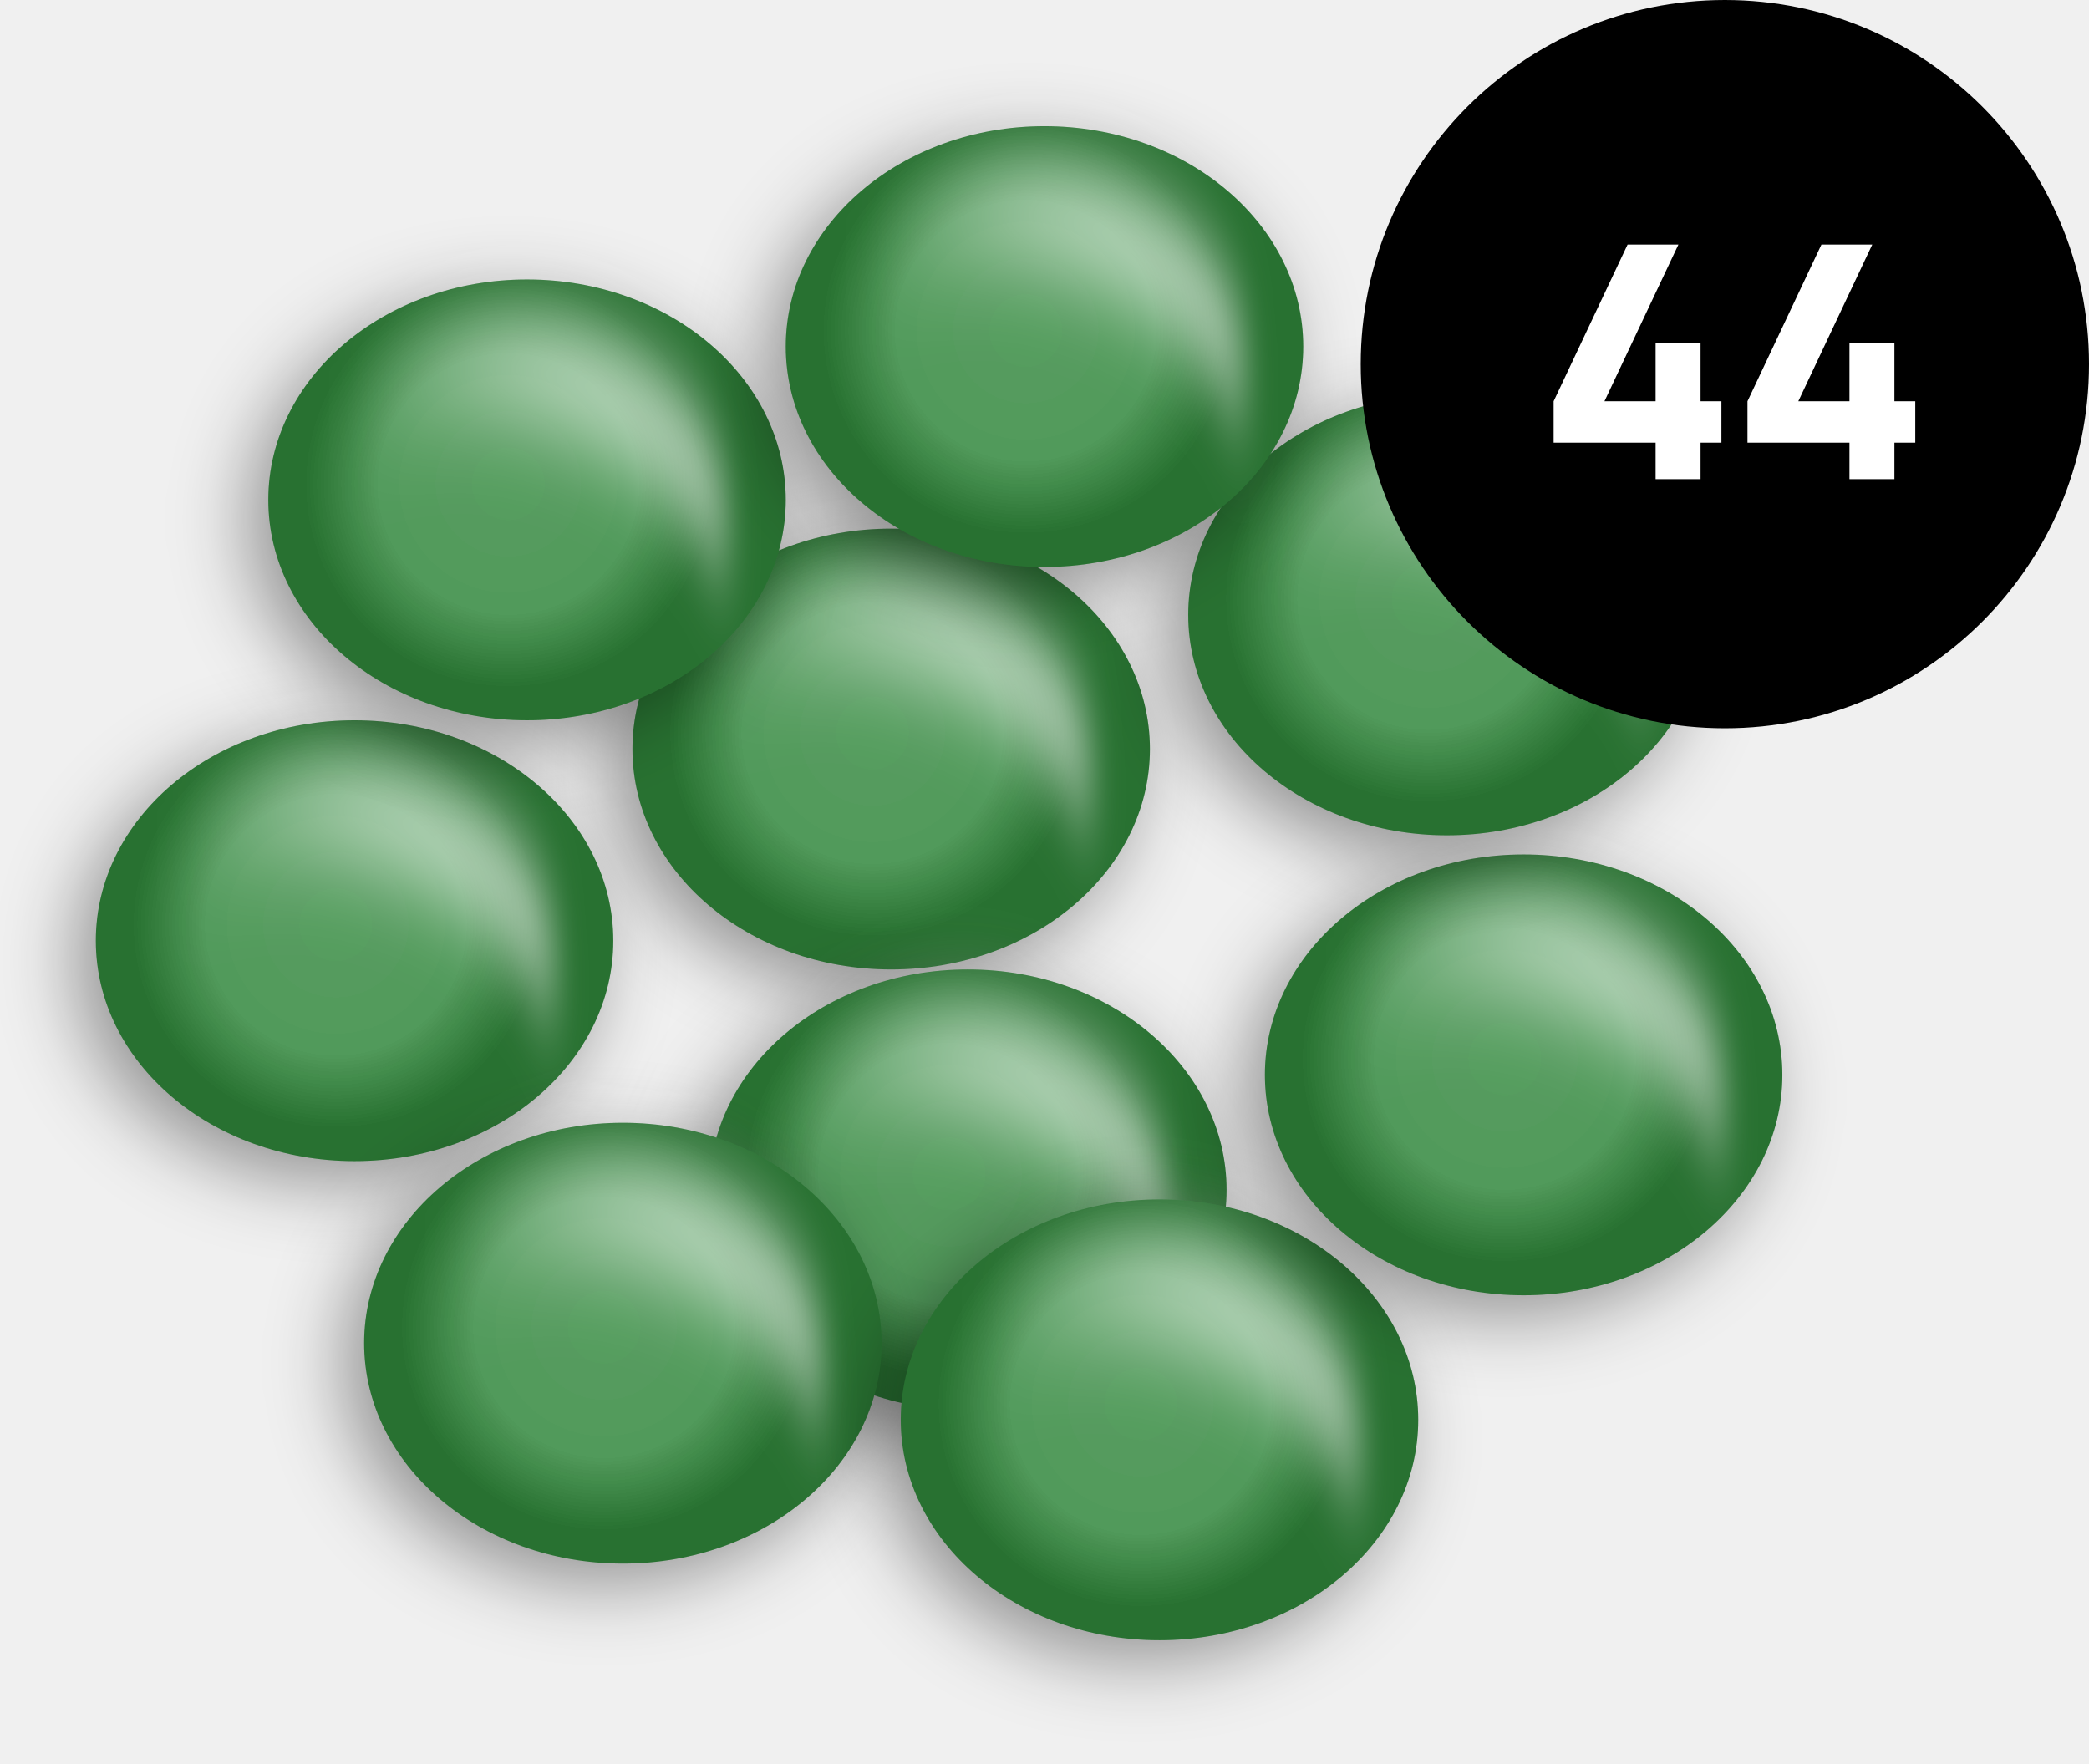
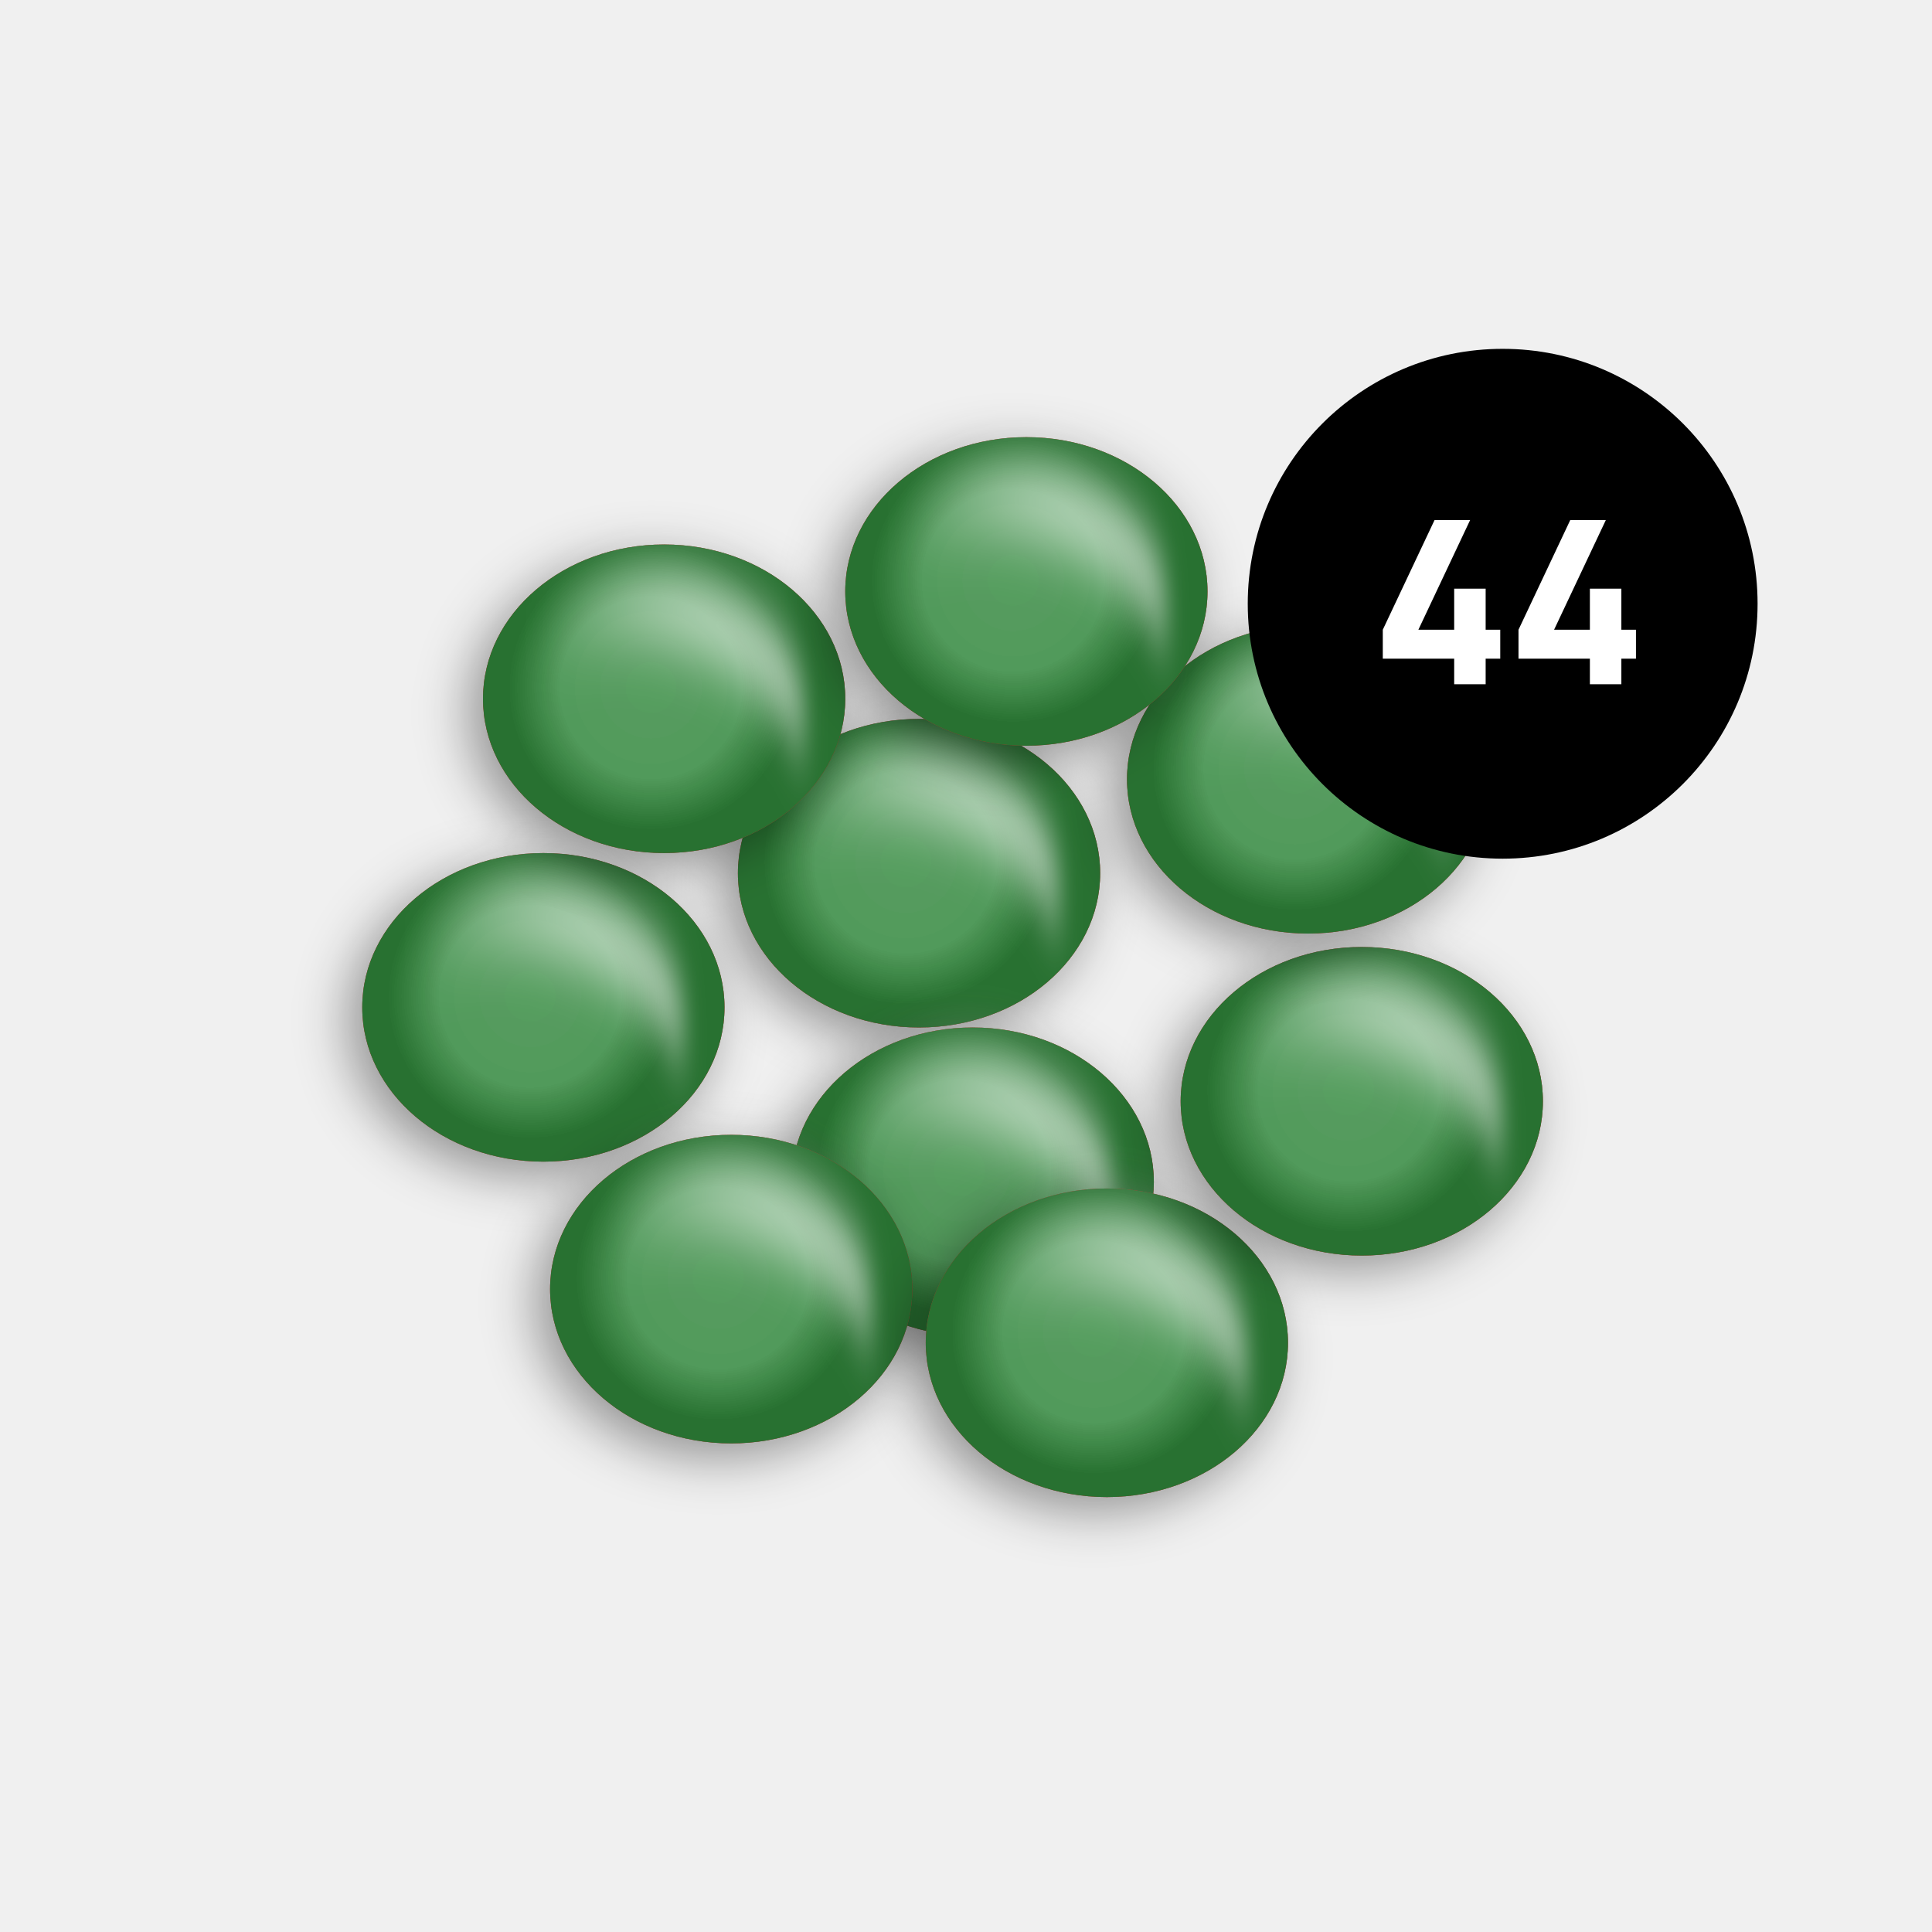
- <svg xmlns="http://www.w3.org/2000/svg" xmlns:xlink="http://www.w3.org/1999/xlink" width="109px" height="92px" viewBox="0 0 109 92" version="1.1">
+ <svg xmlns="http://www.w3.org/2000/svg" xmlns:xlink="http://www.w3.org/1999/xlink" width="144px" height="144px" viewBox="0 0 144 144" version="1.1">
  <defs>
-     <filter x="-22.2%" y="-26.1%" width="144.4%" height="152.2%" filterUnits="objectBoundingBox" id="filter-1">
-       <feGaussianBlur stdDeviation="2" in="SourceGraphic" />
-     </filter>
-     <radialGradient cx="46.388%" cy="46.388%" fx="46.388%" fy="46.388%" r="46.157%" gradientTransform="translate(0.463878,0.463878),scale(0.851852,1),rotate(90),translate(-0.463878,-0.463878)" id="radialGradient-2">
+     <rect id="path-1" x="0" y="0" width="144" height="144" />
+     <filter x="-22.2%" y="-26.1%" width="144.4%" height="152.2%" filterUnits="objectBoundingBox" id="filter-3">
+       <feGaussianBlur stdDeviation="2" in="SourceGraphic" />
+     </filter>
+     <radialGradient cx="46.388%" cy="46.388%" fx="46.388%" fy="46.388%" r="46.157%" gradientTransform="translate(0.463878,0.463878),scale(0.851852,1),rotate(90),translate(-0.463878,-0.463878)" id="radialGradient-4">
      <stop stop-color="#FFFFFF" stop-opacity="0.1" offset="0%" />
      <stop stop-color="#FFFFFF" stop-opacity="0.086" offset="63.589%" />
      <stop stop-color="#000000" stop-opacity="0.08" offset="100%" />
    </radialGradient>
-     <ellipse id="path-3" cx="13.5" cy="11.5" rx="13.5" ry="11.5" />
-     <filter x="-34.6%" y="-38.6%" width="169.2%" height="177.3%" filterUnits="objectBoundingBox" id="filter-4">
-       <feGaussianBlur stdDeviation="2" in="SourceGraphic" />
-     </filter>
-     <filter x="-22.2%" y="-26.1%" width="144.4%" height="152.2%" filterUnits="objectBoundingBox" id="filter-5">
-       <feGaussianBlur stdDeviation="2" in="SourceGraphic" />
-     </filter>
+     <ellipse id="path-5" cx="13.5" cy="11.5" rx="13.5" ry="11.5" />
    <ellipse id="path-6" cx="13.5" cy="11.5" rx="13.5" ry="11.5" />
    <filter x="-34.6%" y="-38.6%" width="169.2%" height="177.3%" filterUnits="objectBoundingBox" id="filter-7">
      <feGaussianBlur stdDeviation="2" in="SourceGraphic" />
    </filter>
    <filter x="-22.2%" y="-26.1%" width="144.4%" height="152.2%" filterUnits="objectBoundingBox" id="filter-8">
      <feGaussianBlur stdDeviation="2" in="SourceGraphic" />
    </filter>
    <ellipse id="path-9" cx="13.5" cy="11.5" rx="13.5" ry="11.5" />
-     <filter x="-34.6%" y="-38.6%" width="169.2%" height="177.3%" filterUnits="objectBoundingBox" id="filter-10">
-       <feGaussianBlur stdDeviation="2" in="SourceGraphic" />
-     </filter>
-     <filter x="-22.2%" y="-26.1%" width="144.4%" height="152.2%" filterUnits="objectBoundingBox" id="filter-11">
-       <feGaussianBlur stdDeviation="2" in="SourceGraphic" />
-     </filter>
-     <ellipse id="path-12" cx="13.5" cy="11.5" rx="13.5" ry="11.5" />
-     <filter x="-34.6%" y="-38.6%" width="169.2%" height="177.3%" filterUnits="objectBoundingBox" id="filter-13">
-       <feGaussianBlur stdDeviation="2" in="SourceGraphic" />
-     </filter>
-     <filter x="-22.2%" y="-26.1%" width="144.4%" height="152.2%" filterUnits="objectBoundingBox" id="filter-14">
-       <feGaussianBlur stdDeviation="2" in="SourceGraphic" />
-     </filter>
-     <ellipse id="path-15" cx="13.5" cy="11.5" rx="13.5" ry="11.5" />
-     <filter x="-34.6%" y="-38.6%" width="169.2%" height="177.3%" filterUnits="objectBoundingBox" id="filter-16">
-       <feGaussianBlur stdDeviation="2" in="SourceGraphic" />
-     </filter>
-     <filter x="-22.2%" y="-26.1%" width="144.4%" height="152.2%" filterUnits="objectBoundingBox" id="filter-17">
-       <feGaussianBlur stdDeviation="2" in="SourceGraphic" />
-     </filter>
+     <ellipse id="path-10" cx="13.5" cy="11.5" rx="13.5" ry="11.5" />
+     <filter x="-34.6%" y="-38.6%" width="169.2%" height="177.3%" filterUnits="objectBoundingBox" id="filter-11">
+       <feGaussianBlur stdDeviation="2" in="SourceGraphic" />
+     </filter>
+     <filter x="-22.2%" y="-26.1%" width="144.4%" height="152.2%" filterUnits="objectBoundingBox" id="filter-12">
+       <feGaussianBlur stdDeviation="2" in="SourceGraphic" />
+     </filter>
+     <ellipse id="path-13" cx="13.5" cy="11.5" rx="13.5" ry="11.5" />
+     <ellipse id="path-14" cx="13.5" cy="11.5" rx="13.5" ry="11.5" />
+     <filter x="-34.6%" y="-38.6%" width="169.2%" height="177.3%" filterUnits="objectBoundingBox" id="filter-15">
+       <feGaussianBlur stdDeviation="2" in="SourceGraphic" />
+     </filter>
+     <filter x="-22.2%" y="-26.1%" width="144.4%" height="152.2%" filterUnits="objectBoundingBox" id="filter-16">
+       <feGaussianBlur stdDeviation="2" in="SourceGraphic" />
+     </filter>
+     <ellipse id="path-17" cx="13.5" cy="11.5" rx="13.5" ry="11.5" />
    <ellipse id="path-18" cx="13.5" cy="11.5" rx="13.5" ry="11.5" />
    <filter x="-34.6%" y="-38.6%" width="169.2%" height="177.3%" filterUnits="objectBoundingBox" id="filter-19">
      <feGaussianBlur stdDeviation="2" in="SourceGraphic" />
    </filter>
    <filter x="-22.2%" y="-26.1%" width="144.4%" height="152.2%" filterUnits="objectBoundingBox" id="filter-20">
      <feGaussianBlur stdDeviation="2" in="SourceGraphic" />
    </filter>
    <ellipse id="path-21" cx="13.5" cy="11.5" rx="13.5" ry="11.5" />
-     <filter x="-34.6%" y="-38.6%" width="169.2%" height="177.3%" filterUnits="objectBoundingBox" id="filter-22">
-       <feGaussianBlur stdDeviation="2" in="SourceGraphic" />
-     </filter>
-     <filter x="-22.2%" y="-26.1%" width="144.4%" height="152.2%" filterUnits="objectBoundingBox" id="filter-23">
-       <feGaussianBlur stdDeviation="2" in="SourceGraphic" />
-     </filter>
-     <ellipse id="path-24" cx="13.5" cy="11.5" rx="13.5" ry="11.5" />
-     <filter x="-34.6%" y="-38.6%" width="169.2%" height="177.3%" filterUnits="objectBoundingBox" id="filter-25">
-       <feGaussianBlur stdDeviation="2" in="SourceGraphic" />
-     </filter>
-     <filter x="-22.2%" y="-26.1%" width="144.4%" height="152.2%" filterUnits="objectBoundingBox" id="filter-26">
-       <feGaussianBlur stdDeviation="2" in="SourceGraphic" />
-     </filter>
-     <ellipse id="path-27" cx="13.5" cy="11.5" rx="13.5" ry="11.5" />
-     <filter x="-34.6%" y="-38.6%" width="169.2%" height="177.3%" filterUnits="objectBoundingBox" id="filter-28">
+     <ellipse id="path-22" cx="13.5" cy="11.5" rx="13.5" ry="11.5" />
+     <filter x="-34.6%" y="-38.6%" width="169.2%" height="177.3%" filterUnits="objectBoundingBox" id="filter-23">
+       <feGaussianBlur stdDeviation="2" in="SourceGraphic" />
+     </filter>
+     <filter x="-22.2%" y="-26.1%" width="144.4%" height="152.2%" filterUnits="objectBoundingBox" id="filter-24">
+       <feGaussianBlur stdDeviation="2" in="SourceGraphic" />
+     </filter>
+     <ellipse id="path-25" cx="13.5" cy="11.5" rx="13.5" ry="11.5" />
+     <ellipse id="path-26" cx="13.5" cy="11.5" rx="13.5" ry="11.5" />
+     <filter x="-34.6%" y="-38.6%" width="169.2%" height="177.3%" filterUnits="objectBoundingBox" id="filter-27">
+       <feGaussianBlur stdDeviation="2" in="SourceGraphic" />
+     </filter>
+     <filter x="-22.2%" y="-26.1%" width="144.4%" height="152.2%" filterUnits="objectBoundingBox" id="filter-28">
+       <feGaussianBlur stdDeviation="2" in="SourceGraphic" />
+     </filter>
+     <ellipse id="path-29" cx="13.5" cy="11.5" rx="13.5" ry="11.5" />
+     <ellipse id="path-30" cx="13.5" cy="11.5" rx="13.5" ry="11.5" />
+     <filter x="-34.6%" y="-38.6%" width="169.2%" height="177.3%" filterUnits="objectBoundingBox" id="filter-31">
+       <feGaussianBlur stdDeviation="2" in="SourceGraphic" />
+     </filter>
+     <filter x="-22.2%" y="-26.1%" width="144.4%" height="152.2%" filterUnits="objectBoundingBox" id="filter-32">
+       <feGaussianBlur stdDeviation="2" in="SourceGraphic" />
+     </filter>
+     <ellipse id="path-33" cx="13.5" cy="11.5" rx="13.5" ry="11.5" />
+     <ellipse id="path-34" cx="13.5" cy="11.5" rx="13.5" ry="11.5" />
+     <filter x="-34.6%" y="-38.6%" width="169.2%" height="177.3%" filterUnits="objectBoundingBox" id="filter-35">
+       <feGaussianBlur stdDeviation="2" in="SourceGraphic" />
+     </filter>
+     <filter x="-22.2%" y="-26.1%" width="144.4%" height="152.2%" filterUnits="objectBoundingBox" id="filter-36">
+       <feGaussianBlur stdDeviation="2" in="SourceGraphic" />
+     </filter>
+     <ellipse id="path-37" cx="13.5" cy="11.5" rx="13.5" ry="11.5" />
+     <ellipse id="path-38" cx="13.5" cy="11.5" rx="13.5" ry="11.5" />
+     <filter x="-34.6%" y="-38.6%" width="169.2%" height="177.3%" filterUnits="objectBoundingBox" id="filter-39">
      <feGaussianBlur stdDeviation="2" in="SourceGraphic" />
    </filter>
  </defs>
  <g id="Page-1" stroke="none" stroke-width="1" fill="none" fill-rule="evenodd">
-     <g id="8+-seeds" transform="translate(-218, -1078)">
+     <g id="8+-seeds" transform="translate(-196, -1052)">
      <g id="seeds-44" transform="translate(196, 1052)">
-         <g id="Seeds" transform="translate(21, 26)">
-           <g id="Group" transform="translate(28, 21)">
-             <ellipse id="shadow" fill="#000000" opacity="0.4" style="mix-blend-mode: multiply;" filter="url(#filter-1)" cx="18.5" cy="19.083" rx="13.5" ry="11.5" />
-             <g id="colour---green" transform="translate(6, 6.582812)">
-               <use fill="#2F863A" xlink:href="#path-3" />
-               <use fill="url(#radialGradient-2)" xlink:href="#path-3" />
-             </g>
-             <ellipse id="gradient" fill="url(#radialGradient-2)" cx="19.5" cy="18.083" rx="13.5" ry="11.5" />
-             <path d="M12.595,25.035 C11.39,18.696 12.842,14.175 16.952,11.474 C21.061,8.772 25.252,8.852 29.523,11.715 C25.631,10.702 21.79,11.669 17.999,14.614 C14.209,17.558 12.407,21.032 12.595,25.035 Z" id="glow" fill="#FFFFFF" filter="url(#filter-4)" transform="translate(20.85407, 17.2703) rotate(-300) translate(-20.85407, -17.2703) " />
-           </g>
-           <g id="Group" transform="translate(32, 44)">
-             <ellipse id="shadow" fill="#000000" opacity="0.4" style="mix-blend-mode: multiply;" filter="url(#filter-5)" cx="18.5" cy="19.083" rx="13.5" ry="11.5" />
-             <g id="colour---green" transform="translate(6, 6.582812)">
-               <use fill="#2F863A" xlink:href="#path-6" />
-               <use fill="url(#radialGradient-2)" xlink:href="#path-6" />
-             </g>
-             <ellipse id="gradient" fill="url(#radialGradient-2)" cx="19.5" cy="18.083" rx="13.5" ry="11.5" />
-             <path d="M12.595,25.035 C11.39,18.696 12.842,14.175 16.952,11.474 C21.061,8.772 25.252,8.852 29.523,11.715 C25.631,10.702 21.79,11.669 17.999,14.614 C14.209,17.558 12.407,21.032 12.595,25.035 Z" id="glow" fill="#FFFFFF" filter="url(#filter-7)" transform="translate(20.85407, 17.2703) rotate(-300) translate(-20.85407, -17.2703) " />
-           </g>
-           <g id="Group" transform="translate(0, 31)">
-             <ellipse id="shadow" fill="#000000" opacity="0.4" style="mix-blend-mode: multiply;" filter="url(#filter-8)" cx="18.5" cy="19.083" rx="13.5" ry="11.5" />
-             <g id="colour---green" transform="translate(6, 6.582812)">
-               <use fill="#2F863A" xlink:href="#path-9" />
-               <use fill="url(#radialGradient-2)" xlink:href="#path-9" />
-             </g>
-             <ellipse id="gradient" fill="url(#radialGradient-2)" cx="19.5" cy="18.083" rx="13.5" ry="11.5" />
-             <path d="M12.595,25.035 C11.39,18.696 12.842,14.175 16.952,11.474 C21.061,8.772 25.252,8.852 29.523,11.715 C25.631,10.702 21.79,11.669 17.999,14.614 C14.209,17.558 12.407,21.032 12.595,25.035 Z" id="glow" fill="#FFFFFF" filter="url(#filter-10)" transform="translate(20.85407, 17.2703) rotate(-300) translate(-20.85407, -17.2703) " />
-           </g>
-           <g id="Group" transform="translate(14, 52)">
-             <ellipse id="shadow" fill="#000000" opacity="0.4" style="mix-blend-mode: multiply;" filter="url(#filter-11)" cx="18.5" cy="19.083" rx="13.5" ry="11.5" />
-             <g id="colour---green" transform="translate(6, 6.582812)">
-               <use fill="#2F863A" xlink:href="#path-12" />
-               <use fill="url(#radialGradient-2)" xlink:href="#path-12" />
-             </g>
-             <ellipse id="gradient" fill="url(#radialGradient-2)" cx="19.5" cy="18.083" rx="13.5" ry="11.5" />
-             <path d="M12.595,25.035 C11.39,18.696 12.842,14.175 16.952,11.474 C21.061,8.772 25.252,8.852 29.523,11.715 C25.631,10.702 21.79,11.669 17.999,14.614 C14.209,17.558 12.407,21.032 12.595,25.035 Z" id="glow" fill="#FFFFFF" filter="url(#filter-13)" transform="translate(20.85407, 17.2703) rotate(-300) translate(-20.85407, -17.2703) " />
-           </g>
-           <g id="Group" transform="translate(42, 56)">
-             <ellipse id="shadow" fill="#000000" opacity="0.4" style="mix-blend-mode: multiply;" filter="url(#filter-14)" cx="18.5" cy="19.083" rx="13.5" ry="11.5" />
-             <g id="colour---green" transform="translate(6, 6.582812)">
-               <use fill="#2F863A" xlink:href="#path-15" />
-               <use fill="url(#radialGradient-2)" xlink:href="#path-15" />
-             </g>
-             <ellipse id="gradient" fill="url(#radialGradient-2)" cx="19.5" cy="18.083" rx="13.5" ry="11.5" />
-             <path d="M12.595,25.035 C11.39,18.696 12.842,14.175 16.952,11.474 C21.061,8.772 25.252,8.852 29.523,11.715 C25.631,10.702 21.79,11.669 17.999,14.614 C14.209,17.558 12.407,21.032 12.595,25.035 Z" id="glow" fill="#FFFFFF" filter="url(#filter-16)" transform="translate(20.85407, 17.2703) rotate(-300) translate(-20.85407, -17.2703) " />
-           </g>
-           <g id="Group" transform="translate(61, 38)">
-             <ellipse id="shadow" fill="#000000" opacity="0.4" style="mix-blend-mode: multiply;" filter="url(#filter-17)" cx="18.5" cy="19.083" rx="13.5" ry="11.5" />
-             <g id="colour---green" transform="translate(6, 6.582812)">
-               <use fill="#2F863A" xlink:href="#path-18" />
-               <use fill="url(#radialGradient-2)" xlink:href="#path-18" />
-             </g>
-             <ellipse id="gradient" fill="url(#radialGradient-2)" cx="19.5" cy="18.083" rx="13.5" ry="11.5" />
-             <path d="M12.595,25.035 C11.39,18.696 12.842,14.175 16.952,11.474 C21.061,8.772 25.252,8.852 29.523,11.715 C25.631,10.702 21.79,11.669 17.999,14.614 C14.209,17.558 12.407,21.032 12.595,25.035 Z" id="glow" fill="#FFFFFF" filter="url(#filter-19)" transform="translate(20.85407, 17.2703) rotate(-300) translate(-20.85407, -17.2703) " />
-           </g>
-           <g id="Group" transform="translate(57, 14)">
-             <ellipse id="shadow" fill="#000000" opacity="0.4" style="mix-blend-mode: multiply;" filter="url(#filter-20)" cx="18.5" cy="19.083" rx="13.5" ry="11.5" />
-             <g id="colour---green" transform="translate(6, 6.582812)">
-               <use fill="#2F863A" xlink:href="#path-21" />
-               <use fill="url(#radialGradient-2)" xlink:href="#path-21" />
-             </g>
-             <ellipse id="gradient" fill="url(#radialGradient-2)" cx="19.5" cy="18.083" rx="13.5" ry="11.5" />
-             <path d="M12.595,25.035 C11.39,18.696 12.842,14.175 16.952,11.474 C21.061,8.772 25.252,8.852 29.523,11.715 C25.631,10.702 21.79,11.669 17.999,14.614 C14.209,17.558 12.407,21.032 12.595,25.035 Z" id="glow" fill="#FFFFFF" filter="url(#filter-22)" transform="translate(20.85407, 17.2703) rotate(-300) translate(-20.85407, -17.2703) " />
-           </g>
-           <g id="Group" transform="translate(9, 8)">
-             <ellipse id="shadow" fill="#000000" opacity="0.4" style="mix-blend-mode: multiply;" filter="url(#filter-23)" cx="18.5" cy="19.083" rx="13.5" ry="11.5" />
-             <g id="colour---green" transform="translate(6, 6.582812)">
-               <use fill="#2F863A" xlink:href="#path-24" />
-               <use fill="url(#radialGradient-2)" xlink:href="#path-24" />
-             </g>
-             <ellipse id="gradient" fill="url(#radialGradient-2)" cx="19.5" cy="18.083" rx="13.5" ry="11.5" />
-             <path d="M12.595,25.035 C11.39,18.696 12.842,14.175 16.952,11.474 C21.061,8.772 25.252,8.852 29.523,11.715 C25.631,10.702 21.79,11.669 17.999,14.614 C14.209,17.558 12.407,21.032 12.595,25.035 Z" id="glow" fill="#FFFFFF" filter="url(#filter-25)" transform="translate(20.85407, 17.2703) rotate(-300) translate(-20.85407, -17.2703) " />
-           </g>
-           <g id="Group" transform="translate(36, 0)">
-             <ellipse id="shadow" fill="#000000" opacity="0.4" style="mix-blend-mode: multiply;" filter="url(#filter-26)" cx="18.5" cy="19.083" rx="13.5" ry="11.5" />
-             <g id="colour---green" transform="translate(6, 6.582812)">
-               <use fill="#2F863A" xlink:href="#path-27" />
-               <use fill="url(#radialGradient-2)" xlink:href="#path-27" />
-             </g>
-             <ellipse id="gradient" fill="url(#radialGradient-2)" cx="19.5" cy="18.083" rx="13.5" ry="11.5" />
-             <path d="M12.595,25.035 C11.39,18.696 12.842,14.175 16.952,11.474 C21.061,8.772 25.252,8.852 29.523,11.715 C25.631,10.702 21.79,11.669 17.999,14.614 C14.209,17.558 12.407,21.032 12.595,25.035 Z" id="glow" fill="#FFFFFF" filter="url(#filter-28)" transform="translate(20.85407, 17.2703) rotate(-300) translate(-20.85407, -17.2703) " />
+         <mask id="mask-2" fill="white">
+           <use xlink:href="#path-1" />
+         </mask>
+         <use id="Mask" fill-opacity="0.01" fill="#FFFFFF" xlink:href="#path-1" />
+         <g id="Seeds" mask="url(#mask-2)">
+           <g transform="translate(21, 26)" id="Group">
+             <g transform="translate(28, 21)">
+               <ellipse id="shadow" fill="#000000" opacity="0.4" style="mix-blend-mode: multiply;" filter="url(#filter-3)" cx="18.5" cy="19.083" rx="13.5" ry="11.5" />
+               <g id="colour" transform="translate(6, 6.582812)">
+                 <g id="colour---red">
+                   <use fill="#D02424" xlink:href="#path-5" />
+                   <use fill="url(#radialGradient-4)" xlink:href="#path-5" />
+                 </g>
+                 <g id="colour---green">
+                   <use fill="#2F863A" xlink:href="#path-6" />
+                   <use fill="url(#radialGradient-4)" xlink:href="#path-6" />
+                 </g>
+               </g>
+               <ellipse id="gradient" fill="url(#radialGradient-4)" cx="19.5" cy="18.083" rx="13.5" ry="11.5" />
+               <path d="M12.595,25.035 C11.39,18.696 12.842,14.175 16.952,11.474 C21.061,8.772 25.252,8.852 29.523,11.715 C25.631,10.702 21.79,11.669 17.999,14.614 C14.209,17.558 12.407,21.032 12.595,25.035 Z" id="glow" fill="#FFFFFF" filter="url(#filter-7)" transform="translate(20.85407, 17.2703) rotate(-300) translate(-20.85407, -17.2703) " />
+             </g>
+             <g transform="translate(32, 44)">
+               <ellipse id="shadow" fill="#000000" opacity="0.4" style="mix-blend-mode: multiply;" filter="url(#filter-8)" cx="18.5" cy="19.083" rx="13.5" ry="11.5" />
+               <g id="colour" transform="translate(6, 6.582812)">
+                 <g id="colour---red">
+                   <use fill="#D02424" xlink:href="#path-9" />
+                   <use fill="url(#radialGradient-4)" xlink:href="#path-9" />
+                 </g>
+                 <g id="colour---green">
+                   <use fill="#2F863A" xlink:href="#path-10" />
+                   <use fill="url(#radialGradient-4)" xlink:href="#path-10" />
+                 </g>
+               </g>
+               <ellipse id="gradient" fill="url(#radialGradient-4)" cx="19.5" cy="18.083" rx="13.5" ry="11.5" />
+               <path d="M12.595,25.035 C11.39,18.696 12.842,14.175 16.952,11.474 C21.061,8.772 25.252,8.852 29.523,11.715 C25.631,10.702 21.79,11.669 17.999,14.614 C14.209,17.558 12.407,21.032 12.595,25.035 Z" id="glow" fill="#FFFFFF" filter="url(#filter-11)" transform="translate(20.85407, 17.2703) rotate(-300) translate(-20.85407, -17.2703) " />
+             </g>
+             <g transform="translate(0, 31)">
+               <ellipse id="shadow" fill="#000000" opacity="0.4" style="mix-blend-mode: multiply;" filter="url(#filter-12)" cx="18.5" cy="19.083" rx="13.5" ry="11.5" />
+               <g id="colour" transform="translate(6, 6.582812)">
+                 <g id="colour---red">
+                   <use fill="#D02424" xlink:href="#path-13" />
+                   <use fill="url(#radialGradient-4)" xlink:href="#path-13" />
+                 </g>
+                 <g id="colour---green">
+                   <use fill="#2F863A" xlink:href="#path-14" />
+                   <use fill="url(#radialGradient-4)" xlink:href="#path-14" />
+                 </g>
+               </g>
+               <ellipse id="gradient" fill="url(#radialGradient-4)" cx="19.5" cy="18.083" rx="13.5" ry="11.5" />
+               <path d="M12.595,25.035 C11.39,18.696 12.842,14.175 16.952,11.474 C21.061,8.772 25.252,8.852 29.523,11.715 C25.631,10.702 21.79,11.669 17.999,14.614 C14.209,17.558 12.407,21.032 12.595,25.035 Z" id="glow" fill="#FFFFFF" filter="url(#filter-15)" transform="translate(20.85407, 17.2703) rotate(-300) translate(-20.85407, -17.2703) " />
+             </g>
+             <g transform="translate(14, 52)">
+               <ellipse id="shadow" fill="#000000" opacity="0.4" style="mix-blend-mode: multiply;" filter="url(#filter-16)" cx="18.5" cy="19.083" rx="13.5" ry="11.5" />
+               <g id="colour" transform="translate(6, 6.582812)">
+                 <g id="colour---red">
+                   <use fill="#D02424" xlink:href="#path-17" />
+                   <use fill="url(#radialGradient-4)" xlink:href="#path-17" />
+                 </g>
+                 <g id="colour---green">
+                   <use fill="#2F863A" xlink:href="#path-18" />
+                   <use fill="url(#radialGradient-4)" xlink:href="#path-18" />
+                 </g>
+               </g>
+               <ellipse id="gradient" fill="url(#radialGradient-4)" cx="19.5" cy="18.083" rx="13.5" ry="11.5" />
+               <path d="M12.595,25.035 C11.39,18.696 12.842,14.175 16.952,11.474 C21.061,8.772 25.252,8.852 29.523,11.715 C25.631,10.702 21.79,11.669 17.999,14.614 C14.209,17.558 12.407,21.032 12.595,25.035 Z" id="glow" fill="#FFFFFF" filter="url(#filter-19)" transform="translate(20.85407, 17.2703) rotate(-300) translate(-20.85407, -17.2703) " />
+             </g>
+             <g transform="translate(42, 56)">
+               <ellipse id="shadow" fill="#000000" opacity="0.4" style="mix-blend-mode: multiply;" filter="url(#filter-20)" cx="18.5" cy="19.083" rx="13.5" ry="11.5" />
+               <g id="colour" transform="translate(6, 6.582812)">
+                 <g id="colour---red">
+                   <use fill="#D02424" xlink:href="#path-21" />
+                   <use fill="url(#radialGradient-4)" xlink:href="#path-21" />
+                 </g>
+                 <g id="colour---green">
+                   <use fill="#2F863A" xlink:href="#path-22" />
+                   <use fill="url(#radialGradient-4)" xlink:href="#path-22" />
+                 </g>
+               </g>
+               <ellipse id="gradient" fill="url(#radialGradient-4)" cx="19.5" cy="18.083" rx="13.5" ry="11.5" />
+               <path d="M12.595,25.035 C11.39,18.696 12.842,14.175 16.952,11.474 C21.061,8.772 25.252,8.852 29.523,11.715 C25.631,10.702 21.79,11.669 17.999,14.614 C14.209,17.558 12.407,21.032 12.595,25.035 Z" id="glow" fill="#FFFFFF" filter="url(#filter-23)" transform="translate(20.85407, 17.2703) rotate(-300) translate(-20.85407, -17.2703) " />
+             </g>
+             <g transform="translate(61, 38)">
+               <ellipse id="shadow" fill="#000000" opacity="0.4" style="mix-blend-mode: multiply;" filter="url(#filter-24)" cx="18.5" cy="19.083" rx="13.5" ry="11.5" />
+               <g id="colour" transform="translate(6, 6.582812)">
+                 <g id="colour---red">
+                   <use fill="#D02424" xlink:href="#path-25" />
+                   <use fill="url(#radialGradient-4)" xlink:href="#path-25" />
+                 </g>
+                 <g id="colour---green">
+                   <use fill="#2F863A" xlink:href="#path-26" />
+                   <use fill="url(#radialGradient-4)" xlink:href="#path-26" />
+                 </g>
+               </g>
+               <ellipse id="gradient" fill="url(#radialGradient-4)" cx="19.5" cy="18.083" rx="13.5" ry="11.5" />
+               <path d="M12.595,25.035 C11.39,18.696 12.842,14.175 16.952,11.474 C21.061,8.772 25.252,8.852 29.523,11.715 C25.631,10.702 21.79,11.669 17.999,14.614 C14.209,17.558 12.407,21.032 12.595,25.035 Z" id="glow" fill="#FFFFFF" filter="url(#filter-27)" transform="translate(20.85407, 17.2703) rotate(-300) translate(-20.85407, -17.2703) " />
+             </g>
+             <g transform="translate(57, 14)">
+               <ellipse id="shadow" fill="#000000" opacity="0.4" style="mix-blend-mode: multiply;" filter="url(#filter-28)" cx="18.5" cy="19.083" rx="13.5" ry="11.5" />
+               <g id="colour" transform="translate(6, 6.582812)">
+                 <g id="colour---red">
+                   <use fill="#D02424" xlink:href="#path-29" />
+                   <use fill="url(#radialGradient-4)" xlink:href="#path-29" />
+                 </g>
+                 <g id="colour---green">
+                   <use fill="#2F863A" xlink:href="#path-30" />
+                   <use fill="url(#radialGradient-4)" xlink:href="#path-30" />
+                 </g>
+               </g>
+               <ellipse id="gradient" fill="url(#radialGradient-4)" cx="19.5" cy="18.083" rx="13.5" ry="11.5" />
+               <path d="M12.595,25.035 C11.39,18.696 12.842,14.175 16.952,11.474 C21.061,8.772 25.252,8.852 29.523,11.715 C25.631,10.702 21.79,11.669 17.999,14.614 C14.209,17.558 12.407,21.032 12.595,25.035 Z" id="glow" fill="#FFFFFF" filter="url(#filter-31)" transform="translate(20.85407, 17.2703) rotate(-300) translate(-20.85407, -17.2703) " />
+             </g>
+             <g transform="translate(9, 8)">
+               <ellipse id="shadow" fill="#000000" opacity="0.4" style="mix-blend-mode: multiply;" filter="url(#filter-32)" cx="18.5" cy="19.083" rx="13.5" ry="11.5" />
+               <g id="colour" transform="translate(6, 6.582812)">
+                 <g id="colour---red">
+                   <use fill="#D02424" xlink:href="#path-33" />
+                   <use fill="url(#radialGradient-4)" xlink:href="#path-33" />
+                 </g>
+                 <g id="colour---green">
+                   <use fill="#2F863A" xlink:href="#path-34" />
+                   <use fill="url(#radialGradient-4)" xlink:href="#path-34" />
+                 </g>
+               </g>
+               <ellipse id="gradient" fill="url(#radialGradient-4)" cx="19.5" cy="18.083" rx="13.5" ry="11.5" />
+               <path d="M12.595,25.035 C11.39,18.696 12.842,14.175 16.952,11.474 C21.061,8.772 25.252,8.852 29.523,11.715 C25.631,10.702 21.79,11.669 17.999,14.614 C14.209,17.558 12.407,21.032 12.595,25.035 Z" id="glow" fill="#FFFFFF" filter="url(#filter-35)" transform="translate(20.85407, 17.2703) rotate(-300) translate(-20.85407, -17.2703) " />
+             </g>
+             <g transform="translate(36, 0)">
+               <ellipse id="shadow" fill="#000000" opacity="0.4" style="mix-blend-mode: multiply;" filter="url(#filter-36)" cx="18.5" cy="19.083" rx="13.5" ry="11.5" />
+               <g id="colour" transform="translate(6, 6.582812)">
+                 <g id="colour---red">
+                   <use fill="#D02424" xlink:href="#path-37" />
+                   <use fill="url(#radialGradient-4)" xlink:href="#path-37" />
+                 </g>
+                 <g id="colour---green">
+                   <use fill="#2F863A" xlink:href="#path-38" />
+                   <use fill="url(#radialGradient-4)" xlink:href="#path-38" />
+                 </g>
+               </g>
+               <ellipse id="gradient" fill="url(#radialGradient-4)" cx="19.5" cy="18.083" rx="13.5" ry="11.5" />
+               <path d="M12.595,25.035 C11.39,18.696 12.842,14.175 16.952,11.474 C21.061,8.772 25.252,8.852 29.523,11.715 C25.631,10.702 21.79,11.669 17.999,14.614 C14.209,17.558 12.407,21.032 12.595,25.035 Z" id="glow" fill="#FFFFFF" filter="url(#filter-39)" transform="translate(20.85407, 17.2703) rotate(-300) translate(-20.85407, -17.2703) " />
+             </g>
          </g>
        </g>
-         <g id="Group" transform="translate(93, 26)">
-           <circle id="Oval" fill="#000000" cx="19" cy="19" r="19" />
-           <path d="M17.732,25 L17.732,23.096 L18.82,23.096 L18.82,20.937 L17.732,20.937 L17.732,17.877 L15.386,17.877 L15.386,20.937 L12.717,20.937 L16.576,12.76 L13.924,12.76 L10.065,20.937 L10.065,23.096 L15.386,23.096 L15.386,25 L17.732,25 Z M27.847,25 L27.847,23.096 L28.935,23.096 L28.935,20.937 L27.847,20.937 L27.847,17.877 L25.501,17.877 L25.501,20.937 L22.832,20.937 L26.691,12.76 L24.039,12.76 L20.18,20.937 L20.18,23.096 L25.501,23.096 L25.501,25 L27.847,25 Z" id="Combined-Shape" fill="#FFFFFF" />
+         <g id="Group" mask="url(#mask-2)">
+           <g transform="translate(93, 26)">
+             <circle id="Oval" fill="#000000" cx="19" cy="19" r="19" />
+             <path d="M17.732,25 L17.732,23.096 L18.82,23.096 L18.82,20.937 L17.732,20.937 L17.732,17.877 L15.386,17.877 L15.386,20.937 L12.717,20.937 L16.576,12.76 L13.924,12.76 L10.065,20.937 L10.065,23.096 L15.386,23.096 L15.386,25 L17.732,25 Z M27.847,25 L27.847,23.096 L28.935,23.096 L28.935,20.937 L27.847,20.937 L27.847,17.877 L25.501,17.877 L25.501,20.937 L22.832,20.937 L26.691,12.76 L24.039,12.76 L20.18,20.937 L20.18,23.096 L25.501,23.096 L25.501,25 L27.847,25 Z" id="Combined-Shape" fill="#FFFFFF" />
+           </g>
        </g>
      </g>
    </g>
  </g>
</svg>
